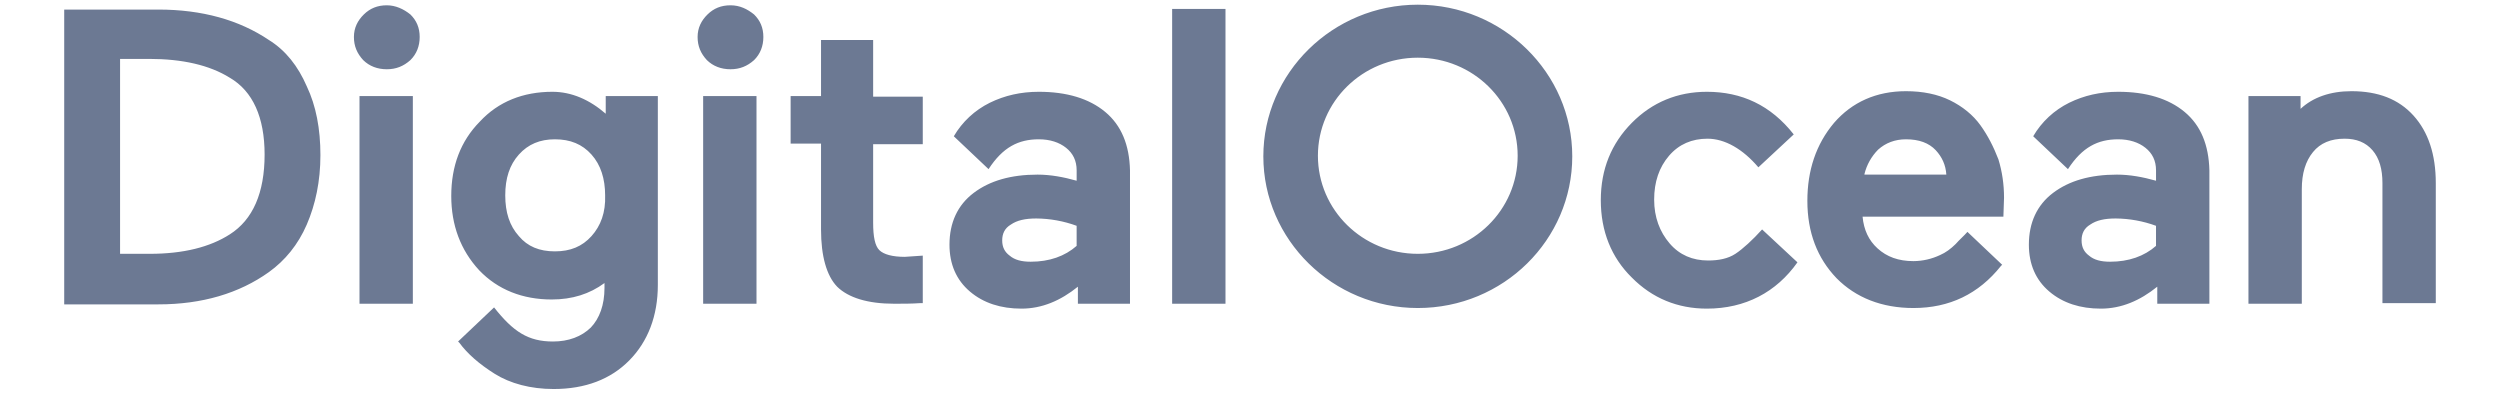
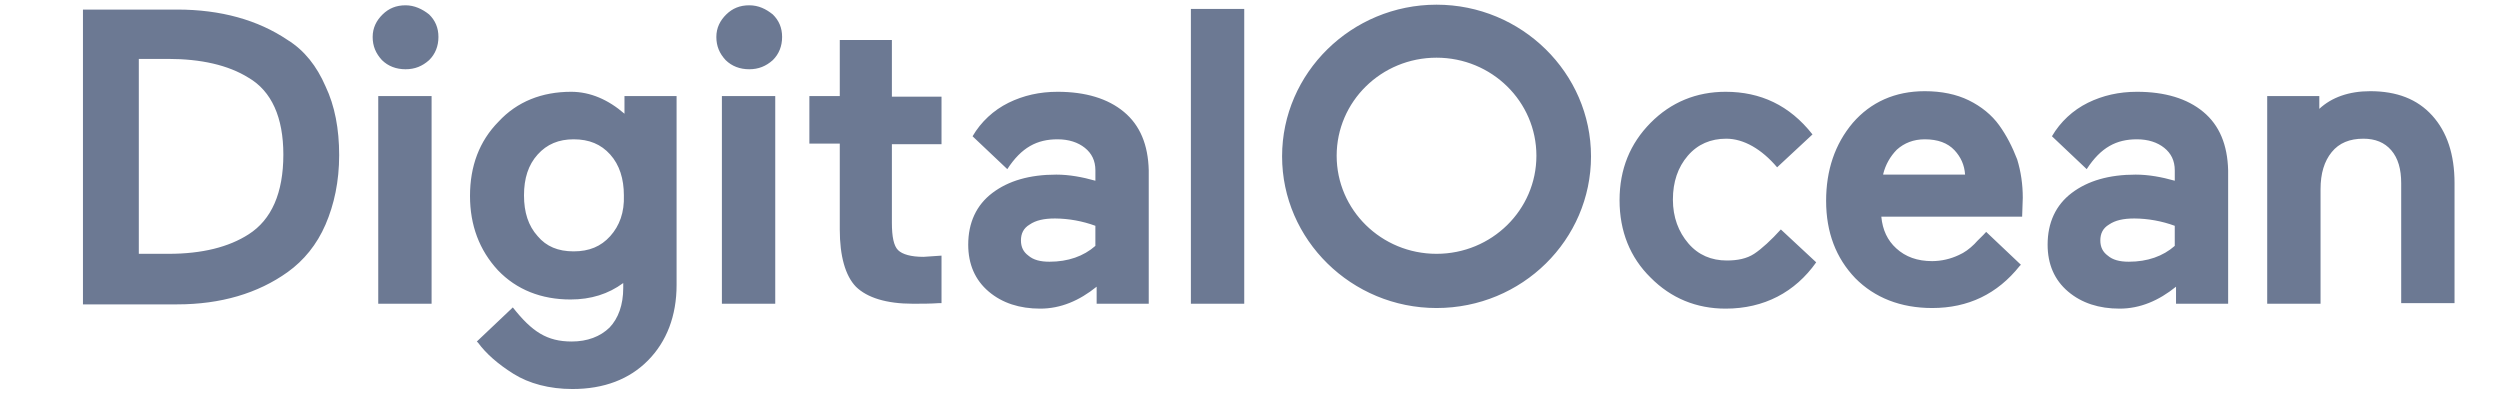
- <svg xmlns="http://www.w3.org/2000/svg" width="254" height="40" viewBox="0 0 254 42" fill="none">
+ <svg xmlns="http://www.w3.org/2000/svg" width="254" height="40" viewBox="5 0 240 42" fill="none">
  <path d="M22.338 4.269C19.163 2.126 15.192 1.021 10.559 1.021H0.5V32.47H10.559C15.192 32.47 19.163 31.299 22.338 29.026C24.059 27.792 25.449 26.101 26.376 23.958C27.302 21.813 27.832 19.345 27.832 16.55C27.832 13.755 27.368 11.287 26.376 9.207C25.449 7.064 24.126 5.375 22.338 4.269ZM6.393 6.284H9.569C13.077 6.284 15.988 6.934 18.173 8.298C20.622 9.728 21.878 12.521 21.878 16.485C21.878 20.579 20.622 23.438 18.173 24.997C16.054 26.361 13.209 27.077 9.635 27.077H6.459V6.284H6.393ZM34.914 0.565C33.921 0.565 33.128 0.891 32.465 1.541C31.804 2.19 31.406 2.97 31.406 3.944C31.406 4.918 31.738 5.7 32.399 6.414C33.06 7.064 33.921 7.388 34.914 7.388C35.907 7.388 36.7 7.064 37.429 6.414C38.09 5.765 38.422 4.918 38.422 3.944C38.422 2.97 38.09 2.19 37.429 1.541C36.7 0.956 35.84 0.565 34.914 0.565ZM32.001 10.246H37.692V32.403H32.001V10.246ZM58.269 12.132C56.548 10.638 54.629 9.792 52.578 9.792C49.468 9.792 46.82 10.832 44.835 12.976C42.784 15.056 41.79 17.719 41.79 20.903C41.79 24.023 42.784 26.686 44.769 28.831C46.754 30.909 49.402 31.949 52.512 31.949C54.697 31.949 56.548 31.364 58.137 30.195V30.715C58.137 32.533 57.608 33.964 56.682 34.938C55.688 35.912 54.298 36.432 52.644 36.432C49.998 36.432 48.409 35.393 46.358 32.795L42.519 36.432L42.651 36.562C43.512 37.733 44.769 38.837 46.423 39.876C48.078 40.915 50.262 41.5 52.711 41.5C56.086 41.5 58.798 40.461 60.783 38.447C62.77 36.432 63.828 33.704 63.828 30.39V10.248H58.269V12.132ZM56.749 25.192C55.756 26.296 54.499 26.816 52.845 26.816C51.19 26.816 49.932 26.296 49.006 25.192C48.012 24.088 47.55 22.657 47.55 20.838C47.55 19.02 48.012 17.589 49.006 16.485C49.999 15.381 51.256 14.861 52.845 14.861C54.499 14.861 55.756 15.381 56.749 16.485C57.741 17.589 58.205 19.085 58.205 20.838C58.27 22.657 57.741 24.088 56.749 25.192ZM68.662 10.246H74.353V32.403H68.662V10.246ZM71.578 0.565C70.585 0.565 69.79 0.891 69.129 1.541C68.468 2.19 68.07 2.97 68.07 3.944C68.07 4.918 68.4 5.7 69.063 6.414C69.725 7.064 70.585 7.388 71.578 7.388C72.57 7.388 73.364 7.064 74.093 6.414C74.754 5.765 75.085 4.918 75.085 3.944C75.085 2.97 74.754 2.19 74.093 1.541C73.364 0.956 72.57 0.565 71.578 0.565ZM86.797 4.269H81.237V10.248H77.994V15.316H81.237V24.477C81.237 27.335 81.833 29.416 82.958 30.585C84.15 31.754 86.201 32.403 89.046 32.403C89.972 32.403 90.9 32.403 91.826 32.338H92.091V27.27L90.171 27.4C88.847 27.4 87.922 27.14 87.458 26.686C86.996 26.231 86.797 25.257 86.797 23.763V15.381H92.091V10.313H86.797V4.269ZM118.694 0.955H124.385V32.405H118.694V0.955ZM181.631 24.477C180.637 25.582 179.578 26.556 178.784 27.076C177.991 27.595 176.998 27.79 175.873 27.79C174.218 27.79 172.828 27.206 171.769 25.971C170.71 24.737 170.115 23.177 170.115 21.293C170.115 19.41 170.644 17.849 171.703 16.615C172.763 15.381 174.152 14.796 175.807 14.796C177.659 14.796 179.578 15.9 181.233 17.849L185.006 14.34C182.557 11.222 179.447 9.792 175.739 9.792C172.629 9.792 169.917 10.897 167.733 13.106C165.549 15.316 164.424 18.044 164.424 21.358C164.424 24.672 165.549 27.465 167.733 29.61C169.917 31.819 172.629 32.925 175.739 32.925C179.843 32.925 183.152 31.169 185.402 27.985L181.631 24.477ZM204.925 13.366C204.131 12.261 203.006 11.352 201.682 10.703C200.358 10.053 198.769 9.728 196.983 9.728C193.807 9.728 191.224 10.897 189.307 13.106C187.387 15.381 186.46 18.174 186.46 21.423C186.46 24.802 187.519 27.532 189.57 29.675C191.622 31.754 194.402 32.86 197.777 32.86C201.616 32.86 204.726 31.364 207.107 28.376L207.241 28.246L203.535 24.737C203.203 25.127 202.673 25.582 202.277 26.036C201.747 26.556 201.218 26.946 200.622 27.206C199.734 27.627 198.763 27.85 197.777 27.857C196.188 27.857 194.932 27.402 193.938 26.491C193.012 25.647 192.483 24.542 192.349 23.113H207.372L207.44 21.098C207.44 19.669 207.241 18.304 206.843 17.005C206.315 15.641 205.718 14.472 204.925 13.366ZM192.55 18.565C192.79 17.585 193.293 16.687 194.006 15.965C194.8 15.251 195.792 14.861 196.984 14.861C198.374 14.861 199.432 15.251 200.16 16.03C200.821 16.745 201.219 17.589 201.285 18.63H192.55V18.565ZM226.699 11.937C224.979 10.508 222.598 9.792 219.619 9.792C217.7 9.792 215.979 10.183 214.39 10.962C212.784 11.756 211.449 12.998 210.552 14.535L210.619 14.6L214.259 18.044C215.78 15.706 217.435 14.861 219.619 14.861C220.81 14.861 221.803 15.186 222.53 15.771C223.259 16.355 223.655 17.134 223.655 18.174V19.28C222.265 18.888 220.876 18.628 219.486 18.628C216.64 18.628 214.39 19.28 212.67 20.579C210.95 21.878 210.09 23.763 210.09 26.101C210.09 28.181 210.816 29.87 212.274 31.104C213.729 32.338 215.581 32.925 217.765 32.925C219.95 32.925 221.935 32.079 223.788 30.585V32.403H229.348V18.174C229.28 15.446 228.42 13.366 226.699 11.937ZM216.639 23.956C217.302 23.502 218.162 23.307 219.352 23.307C220.821 23.319 222.276 23.583 223.653 24.088V26.231C222.397 27.335 220.742 27.92 218.757 27.92C217.764 27.92 217.037 27.725 216.507 27.27C215.977 26.881 215.713 26.361 215.713 25.647C215.713 24.932 215.978 24.348 216.639 23.956ZM251.118 12.326C249.53 10.573 247.346 9.728 244.5 9.728C242.25 9.728 240.398 10.378 239.074 11.612V10.248H233.515V32.405H239.206V20.189C239.206 18.5 239.604 17.2 240.398 16.225C241.191 15.251 242.316 14.796 243.773 14.796C245.03 14.796 246.023 15.186 246.75 16.03C247.479 16.875 247.809 18.044 247.809 19.539V32.34H253.5V19.539C253.5 16.485 252.707 14.082 251.118 12.326ZM111.551 11.937C109.831 10.508 107.448 9.792 104.471 9.792C102.552 9.792 100.831 10.183 99.242 10.962C97.636 11.756 96.301 12.998 95.404 14.535L95.469 14.6L99.109 18.044C100.632 15.706 102.287 14.861 104.471 14.861C105.662 14.861 106.653 15.186 107.382 15.771C108.111 16.355 108.507 17.134 108.507 18.174V19.28C107.117 18.888 105.727 18.628 104.338 18.628C101.492 18.628 99.242 19.28 97.522 20.579C95.802 21.878 94.94 23.763 94.94 26.101C94.94 28.181 95.668 29.87 97.124 31.104C98.579 32.338 100.433 32.925 102.617 32.925C104.801 32.925 106.787 32.079 108.64 30.585V32.403H114.198V18.174C114.132 15.446 113.272 13.366 111.551 11.937ZM101.491 23.956C102.153 23.502 103.014 23.307 104.204 23.307C105.673 23.319 107.128 23.583 108.505 24.088V26.231C107.249 27.335 105.594 27.92 103.609 27.92C102.616 27.92 101.889 27.725 101.359 27.27C100.829 26.881 100.565 26.361 100.565 25.647C100.565 24.932 100.829 24.348 101.491 23.956ZM144.901 32.86C135.835 32.86 128.423 25.582 128.423 16.68C128.423 7.778 135.835 0.5 144.901 0.5C153.968 0.5 161.379 7.778 161.379 16.68C161.379 25.582 154.034 32.86 144.901 32.86ZM144.899 6.154C139.01 6.154 134.245 10.832 134.245 16.615C134.245 22.397 139.01 27.077 144.899 27.077C150.789 27.077 155.554 22.397 155.554 16.615C155.554 10.832 150.789 6.154 144.899 6.154Z" fill="#6C7993" />
</svg>
